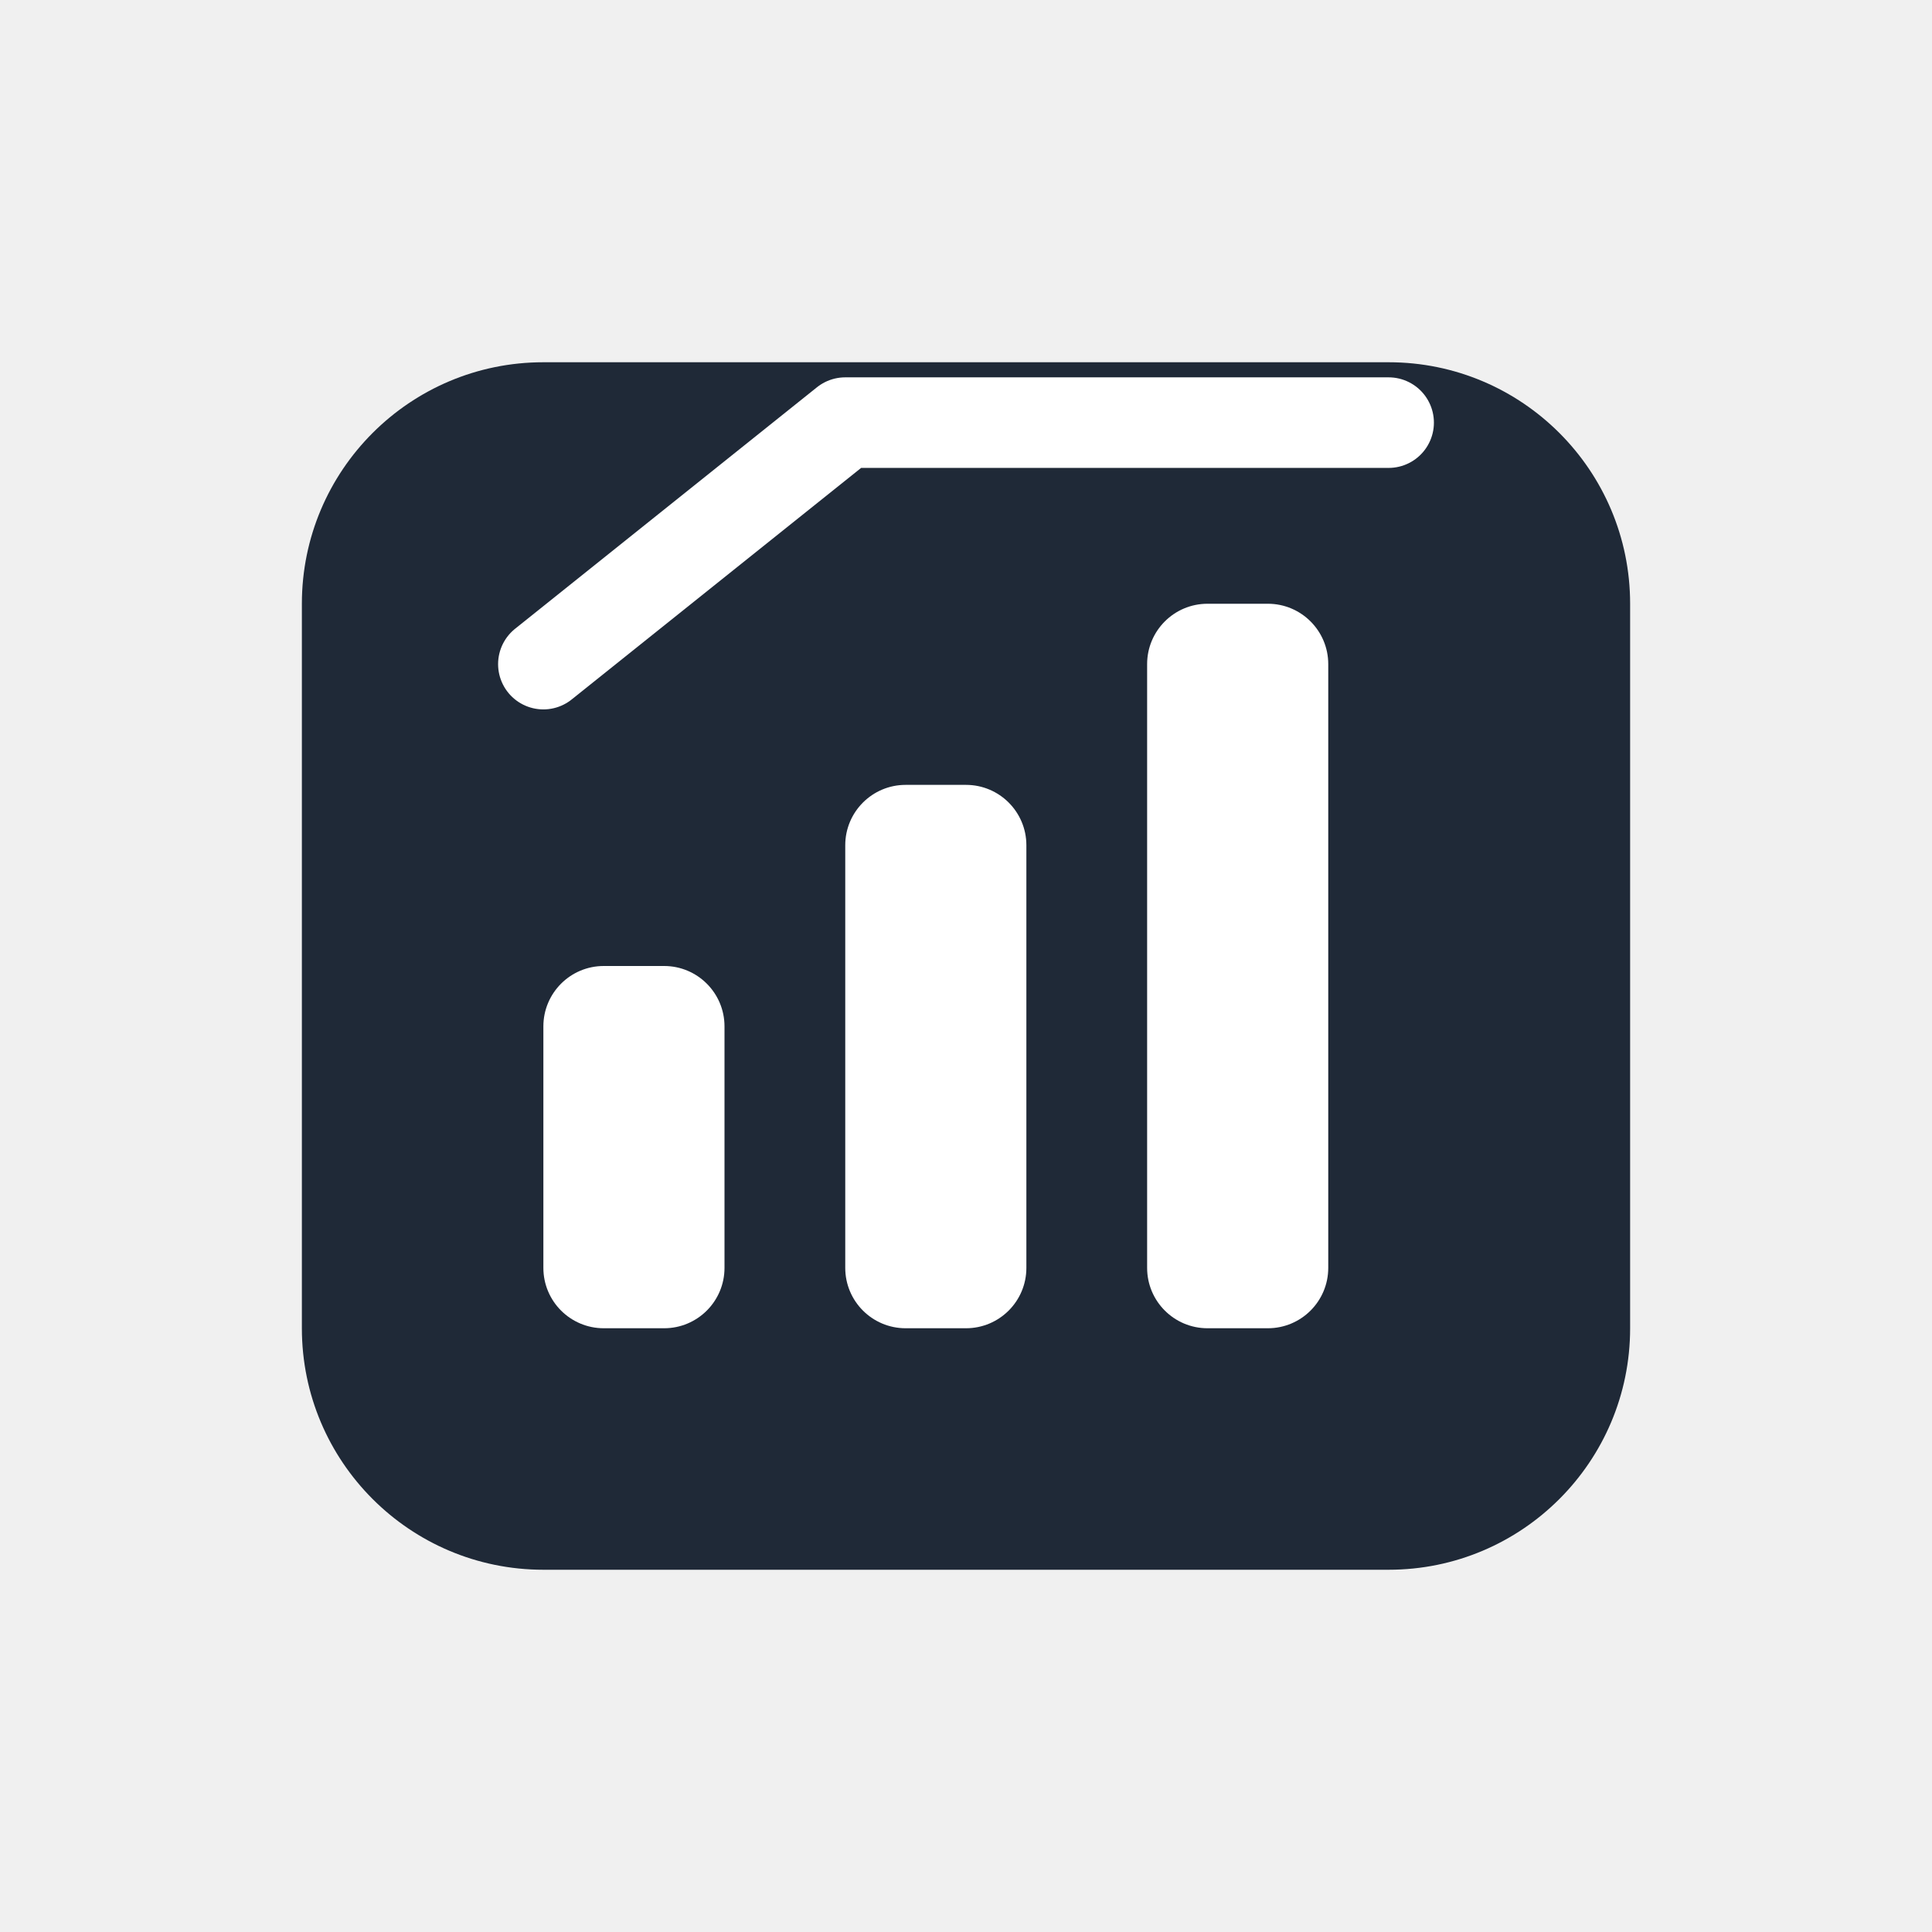
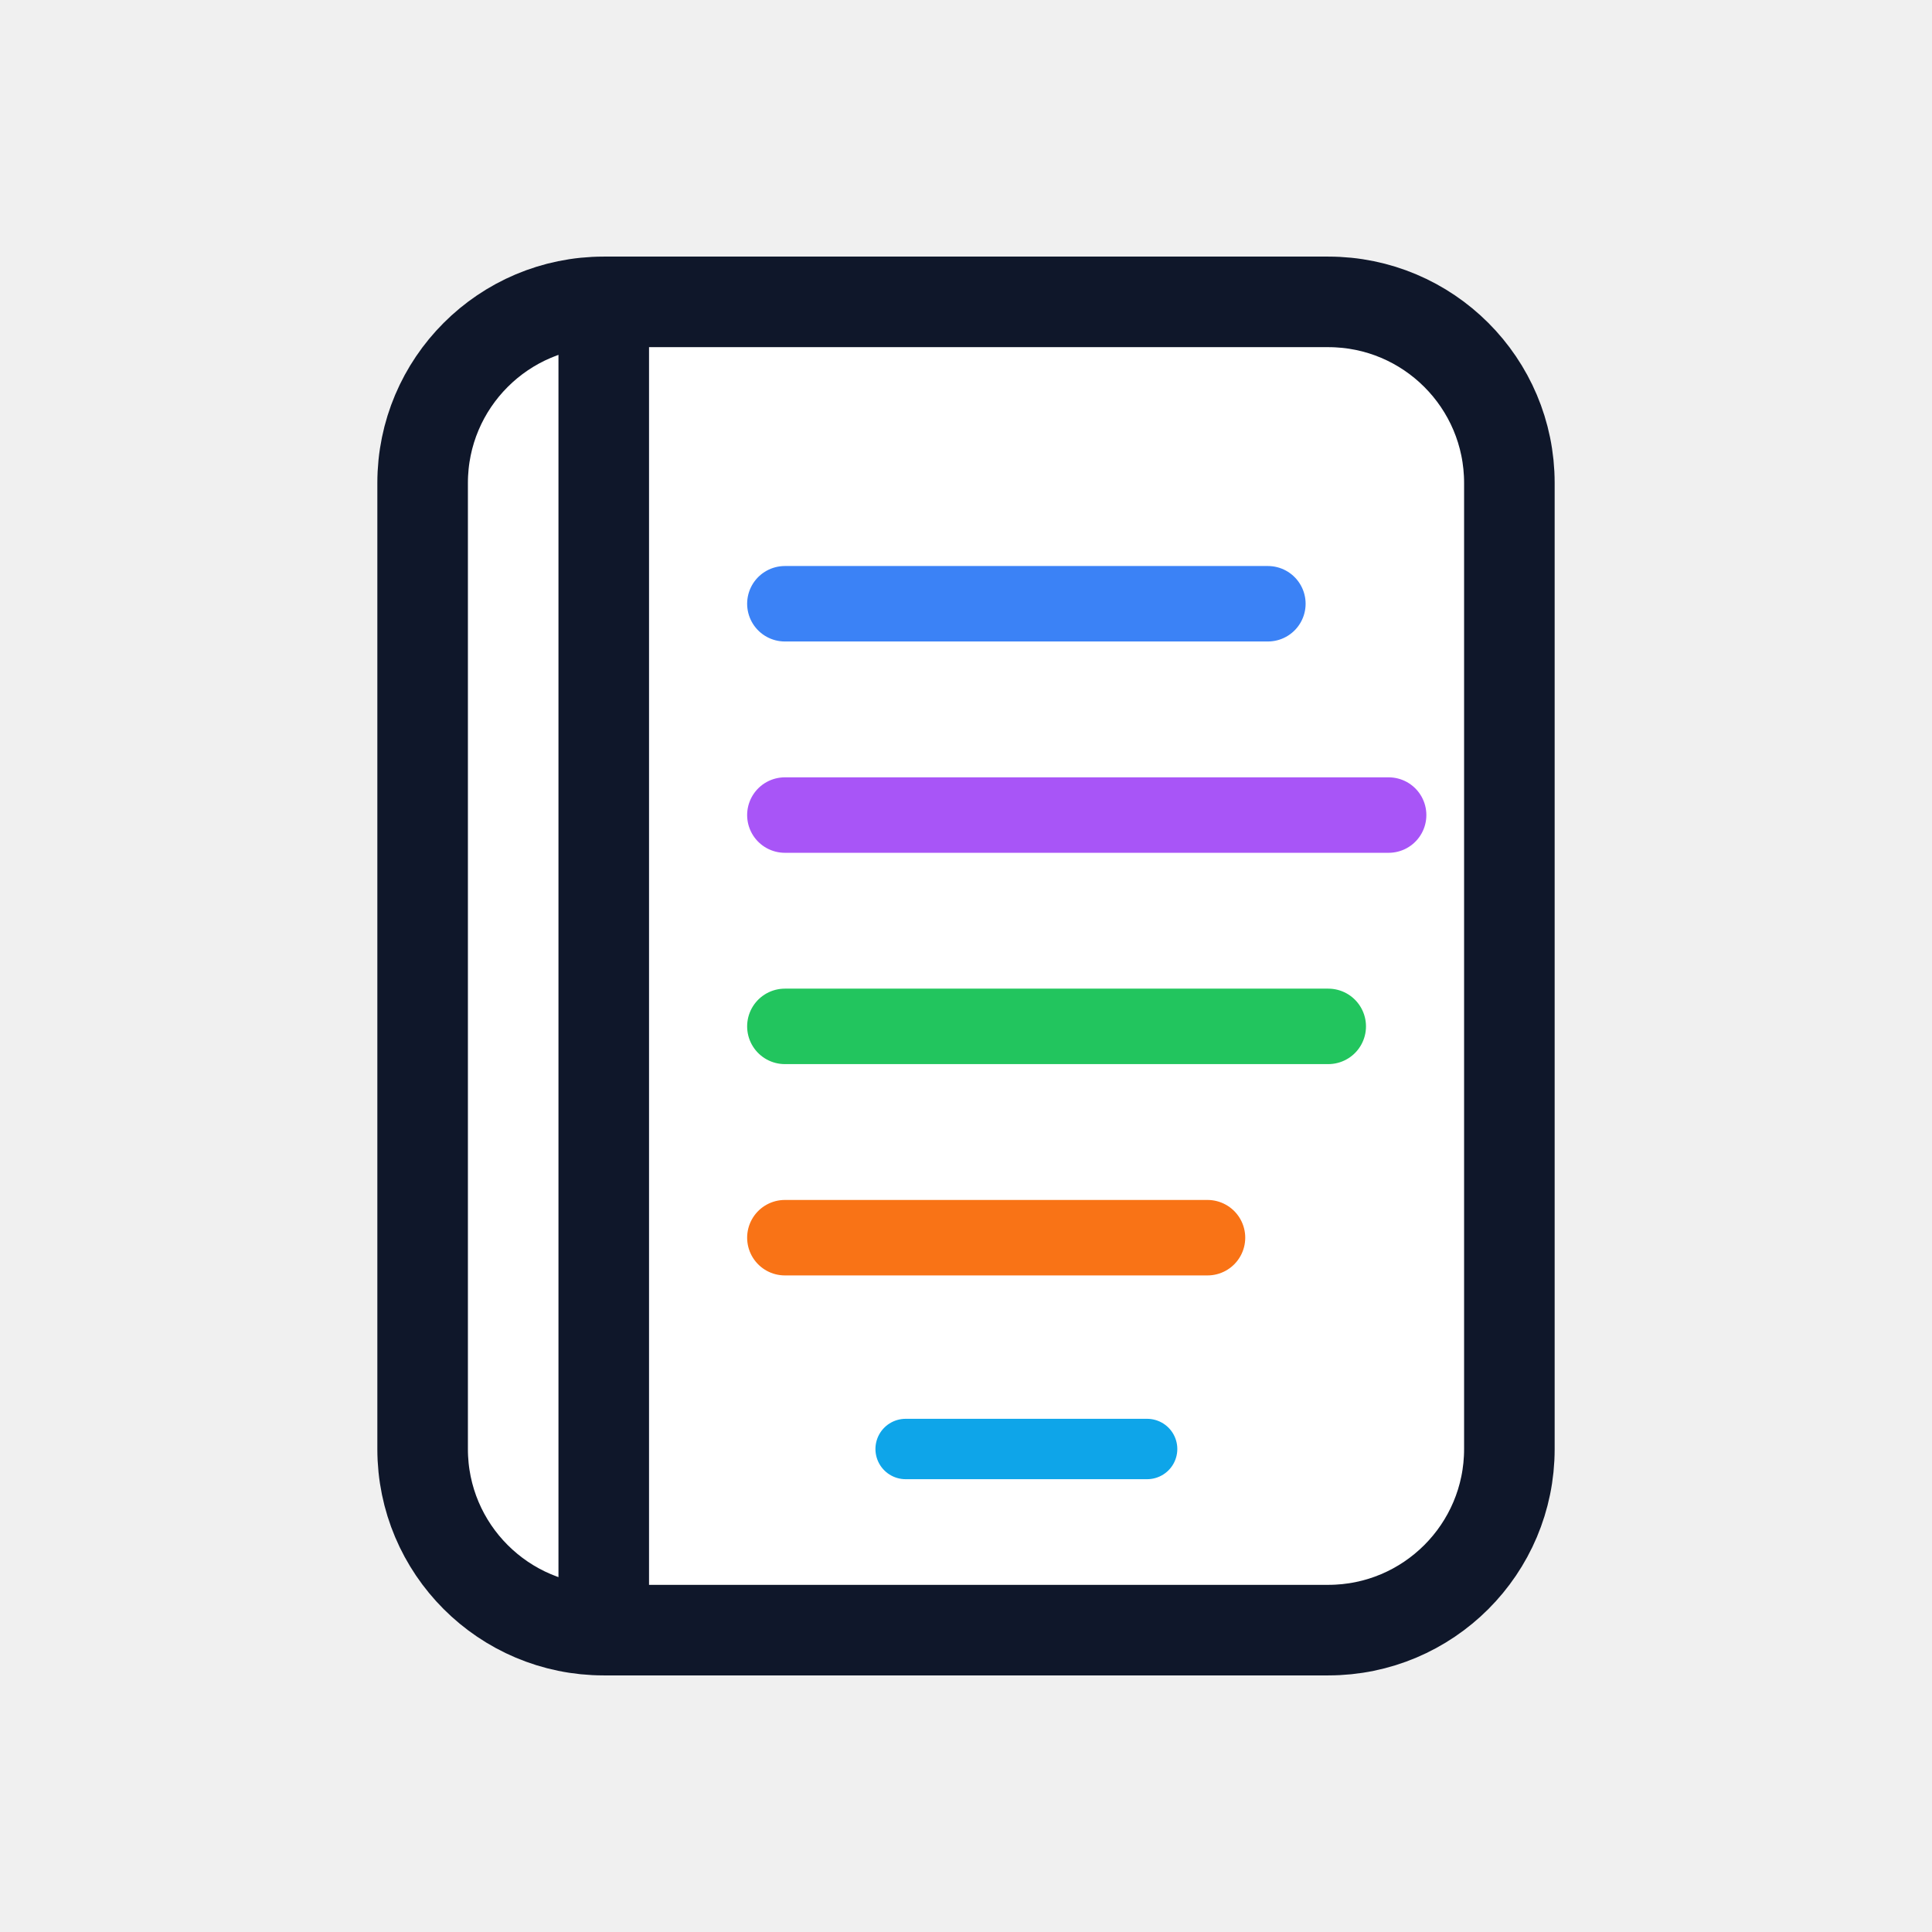
<svg xmlns="http://www.w3.org/2000/svg" viewBox="0 0 64 64" width="64" height="64">
-   <rect x="10" y="12" width="44" height="40" rx="8" fill="#1f2937" />
-   <rect x="18" y="32" width="6" height="12" rx="2" fill="#ffffff" />
-   <rect x="28" y="26" width="6" height="18" rx="2" fill="#ffffff" />
-   <rect x="38" y="20" width="6" height="24" rx="2" fill="#ffffff" />
-   <path d="M18 22l10-8h18" fill="none" stroke="#ffffff" stroke-width="3" stroke-linecap="round" stroke-linejoin="round" />
+   <rect x="14" y="10" width="36" height="44" rx="6" fill="#ffffff" stroke="#0f172a" stroke-width="3" />
+   <path d="M20 10v44" stroke="#0f172a" stroke-width="3" />
+   <path d="M26 20h16" stroke="#3b82f6" stroke-width="2.5" stroke-linecap="round" />
+   <path d="M26 27h20" stroke="#a855f7" stroke-width="2.5" stroke-linecap="round" />
+   <path d="M26 34h18" stroke="#22c55e" stroke-width="2.5" stroke-linecap="round" />
+   <path d="M26 41h14" stroke="#f97316" stroke-width="2.5" stroke-linecap="round" />
+   <path d="M30 48h8" stroke="#0ea5e9" stroke-width="2" stroke-linecap="round" />
</svg>
